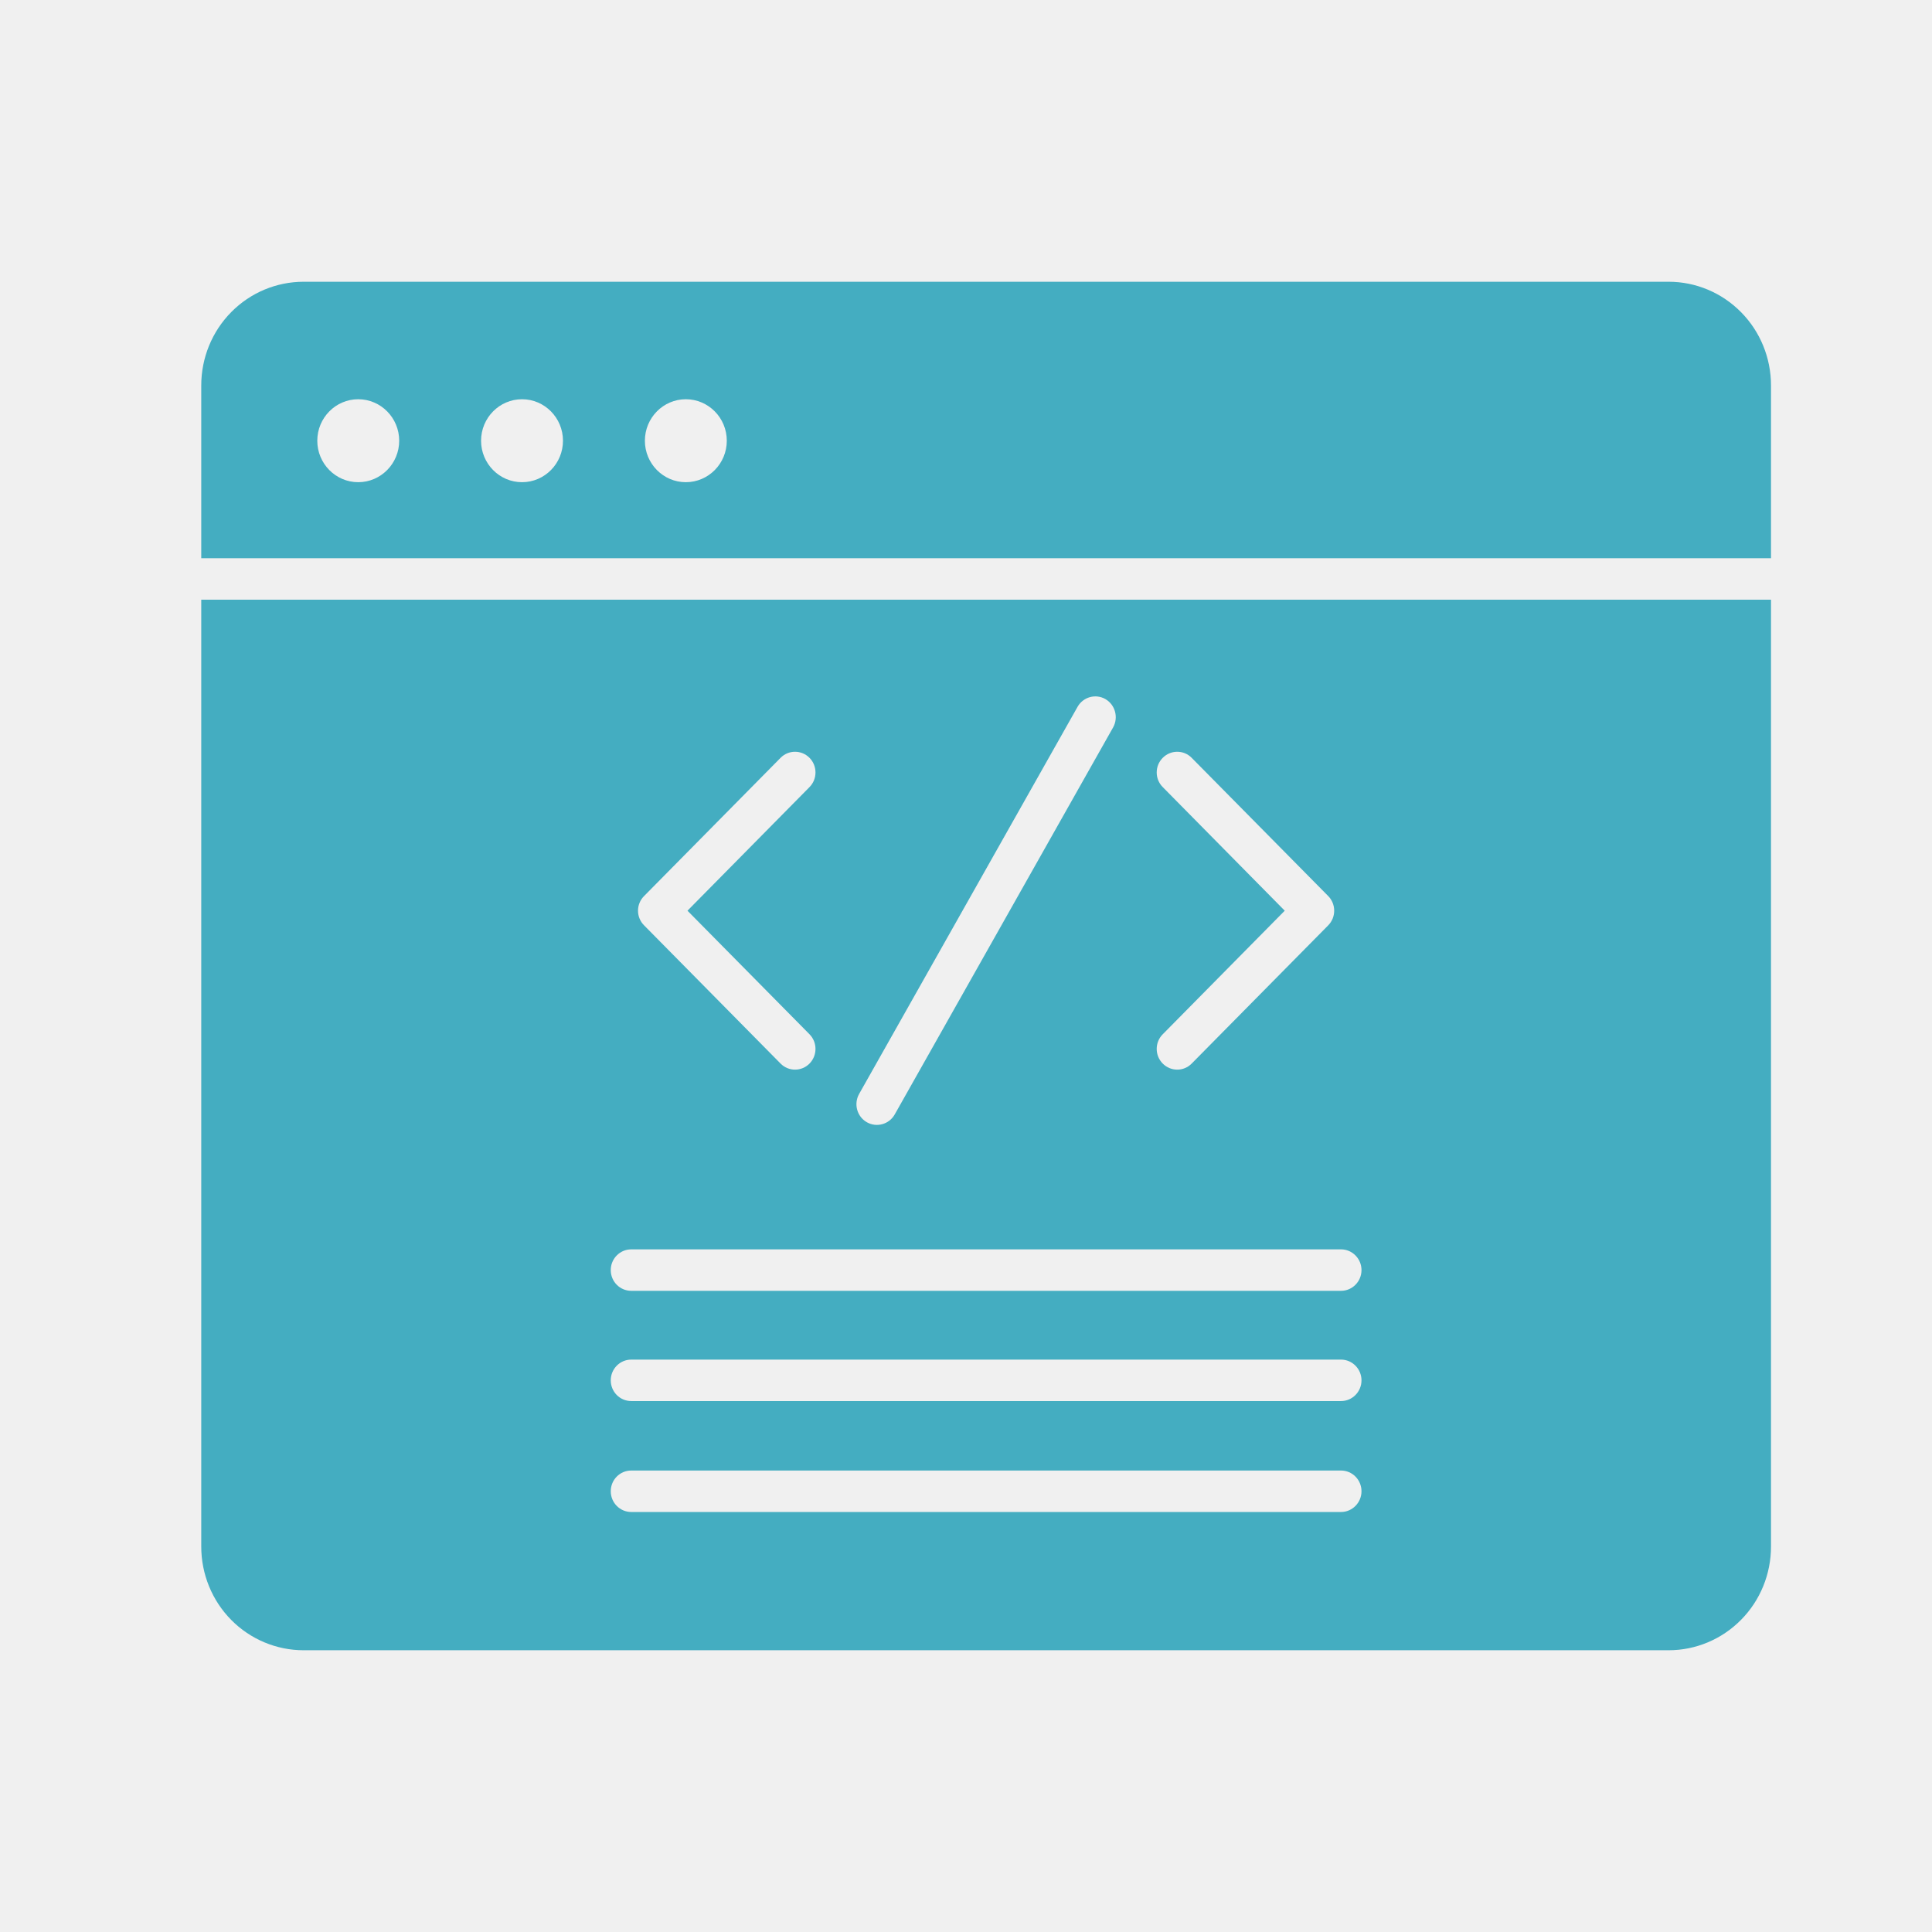
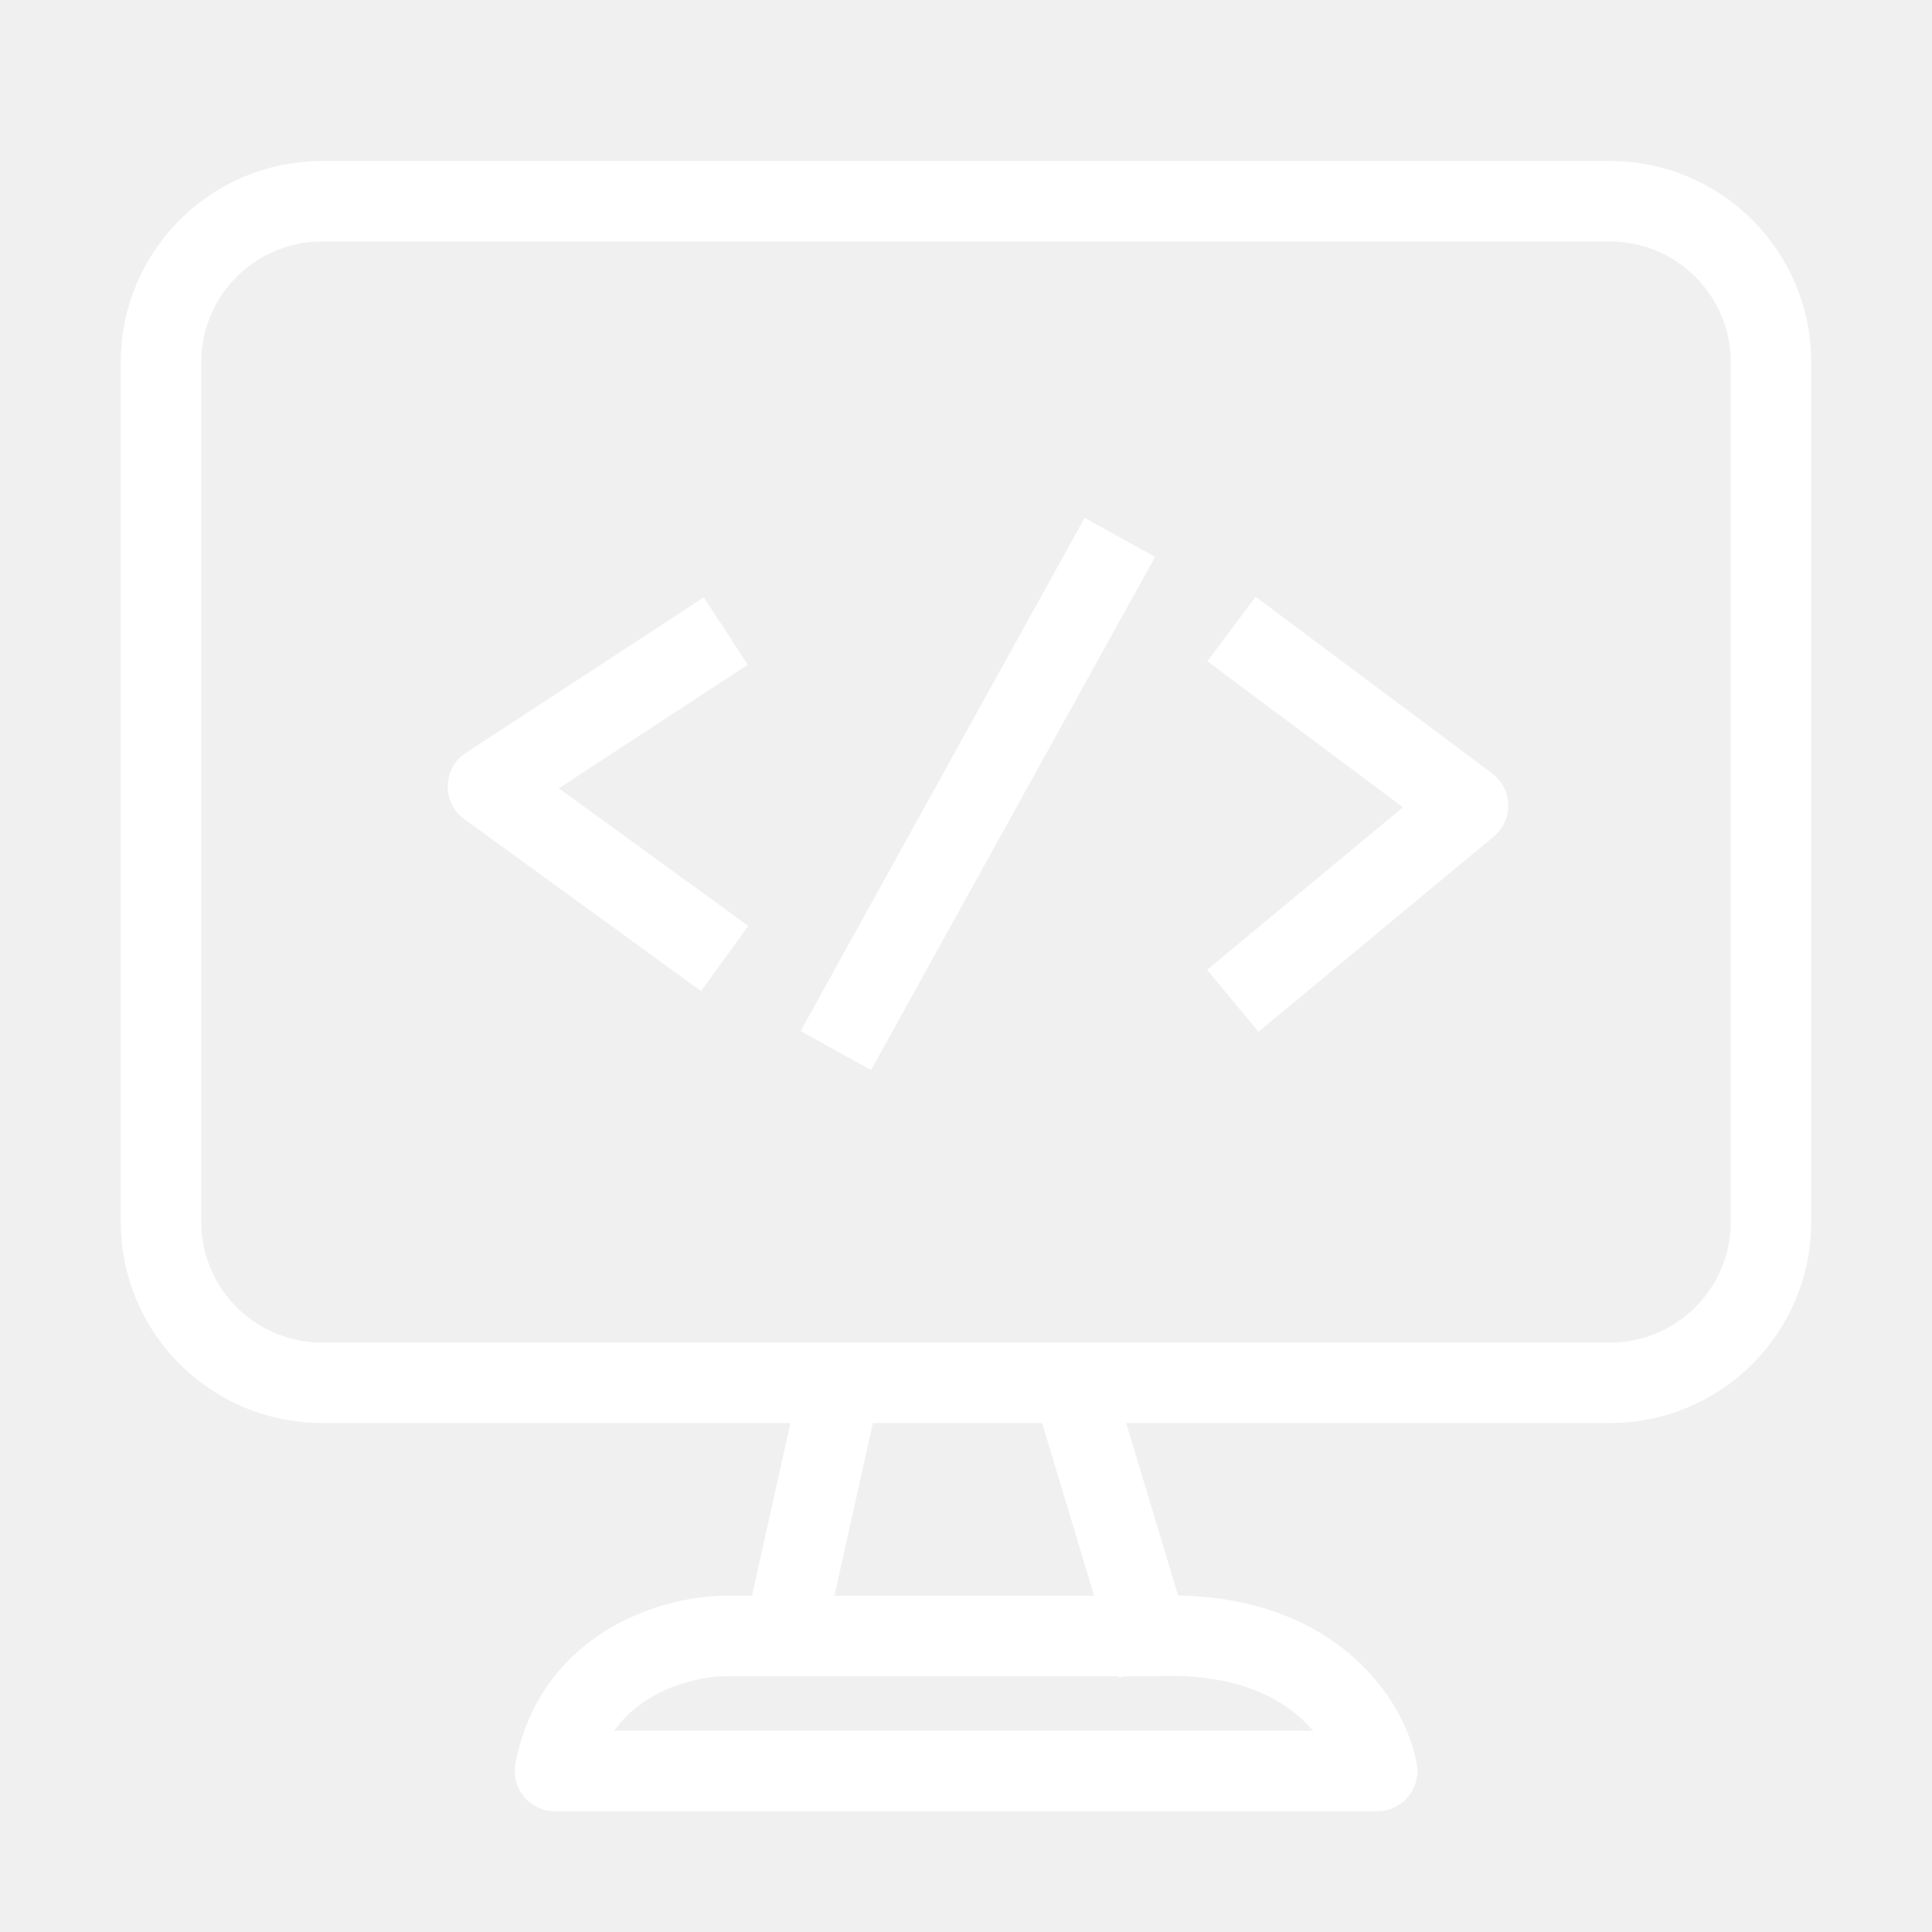
<svg xmlns="http://www.w3.org/2000/svg" width="48" height="48" viewBox="0 0 48 48" fill="none">
-   <path fill-rule="evenodd" clip-rule="evenodd" d="M5 13.869V9.576C5 8.892 5.268 8.236 5.745 7.754C6.221 7.271 6.869 7 7.544 7H41.456C42.131 7 42.777 7.271 43.254 7.754C43.732 8.236 44 8.892 44 9.576V13.869H5ZM8.9 9.919C8.339 9.919 7.883 10.381 7.883 10.95C7.883 11.518 8.339 11.98 8.9 11.98C9.461 11.98 9.918 11.518 9.918 10.95C9.918 10.381 9.461 9.919 8.9 9.919ZM12.97 9.919C12.408 9.919 11.952 10.381 11.952 10.95C11.952 11.518 12.408 11.98 12.97 11.98C13.531 11.98 13.987 11.518 13.987 10.95C13.987 10.381 13.531 9.919 12.97 9.919ZM17.039 9.919C16.478 9.919 16.022 10.381 16.022 10.95C16.022 11.518 16.478 11.98 17.039 11.98C17.601 11.98 18.057 11.518 18.057 10.95C18.057 10.381 17.601 9.919 17.039 9.919ZM44 14.899V38.424C44 39.108 43.732 39.764 43.254 40.246C42.777 40.729 42.131 41 41.456 41H7.543C6.869 41 6.221 40.729 5.744 40.246C5.268 39.764 5 39.108 5 38.424V14.899H44ZM15.683 32.07H33.318C33.597 32.07 33.826 31.84 33.826 31.555C33.826 31.272 33.597 31.04 33.318 31.04H15.683C15.401 31.04 15.174 31.272 15.174 31.555C15.174 31.84 15.401 32.07 15.683 32.07ZM29.607 26.424L32.999 22.99C33.197 22.789 33.197 22.463 32.999 22.262L29.607 18.828C29.409 18.627 29.087 18.627 28.888 18.828C28.688 19.028 28.688 19.355 28.888 19.555L31.919 22.626L28.888 25.696C28.688 25.897 28.688 26.223 28.888 26.424C29.087 26.625 29.409 26.625 29.607 26.424ZM20.112 25.696L17.08 22.626L20.112 19.555C20.31 19.355 20.31 19.028 20.112 18.828C19.913 18.627 19.591 18.627 19.393 18.828L16.002 22.262C15.801 22.463 15.801 22.789 16.002 22.99L19.393 26.424C19.591 26.625 19.913 26.625 20.112 26.424C20.31 26.223 20.31 25.897 20.112 25.696ZM33.318 36.535H15.683C15.401 36.535 15.174 36.765 15.174 37.05C15.174 37.333 15.401 37.565 15.683 37.565H33.318C33.597 37.565 33.826 37.333 33.826 37.05C33.826 36.765 33.597 36.535 33.318 36.535ZM26.771 17.562L21.345 27.178C21.206 27.425 21.29 27.739 21.534 27.88C21.777 28.021 22.089 27.935 22.228 27.69L27.654 18.074C27.793 17.826 27.708 17.51 27.464 17.369C27.222 17.229 26.91 17.315 26.771 17.562ZM33.318 33.779H15.683C15.401 33.779 15.174 34.011 15.174 34.294C15.174 34.579 15.401 34.809 15.683 34.809H33.318C33.597 34.809 33.826 34.579 33.826 34.294C33.826 34.011 33.597 33.779 33.318 33.779Z" fill="#44ADC1" />
+   <rect x="4" y="5" width="40" height="29.355" rx="4" stroke="white" stroke-width="2" />
+   <path d="M21.25 25.226L27.338 14.226" stroke="white" stroke-width="2" stroke-linecap="square" />
+   <path d="M31.398 24.226L36.472 20.015L31.398 16.226" stroke="white" stroke-width="2" stroke-linecap="square" stroke-linejoin="round" />
+   <path d="M17.195 23.226L12.122 19.541L17.195 16.226" stroke="white" stroke-width="2" stroke-linecap="square" stroke-linejoin="round" />
+   <path d="M26.828 35L28.465 40.436" stroke="white" stroke-width="2" stroke-linecap="square" stroke-linejoin="round" />
+   <path d="M20.742 35L19.531 40.436" stroke="white" stroke-width="2" stroke-linecap="square" stroke-linejoin="round" />
+   <path d="M34.215 44H13.789C14.3 41.316 16.839 40.645 18.044 40.645H28.683C32.598 40.478 34.002 42.812 34.215 44Z" stroke="white" stroke-width="2" stroke-linecap="square" stroke-linejoin="round" />
</svg>
